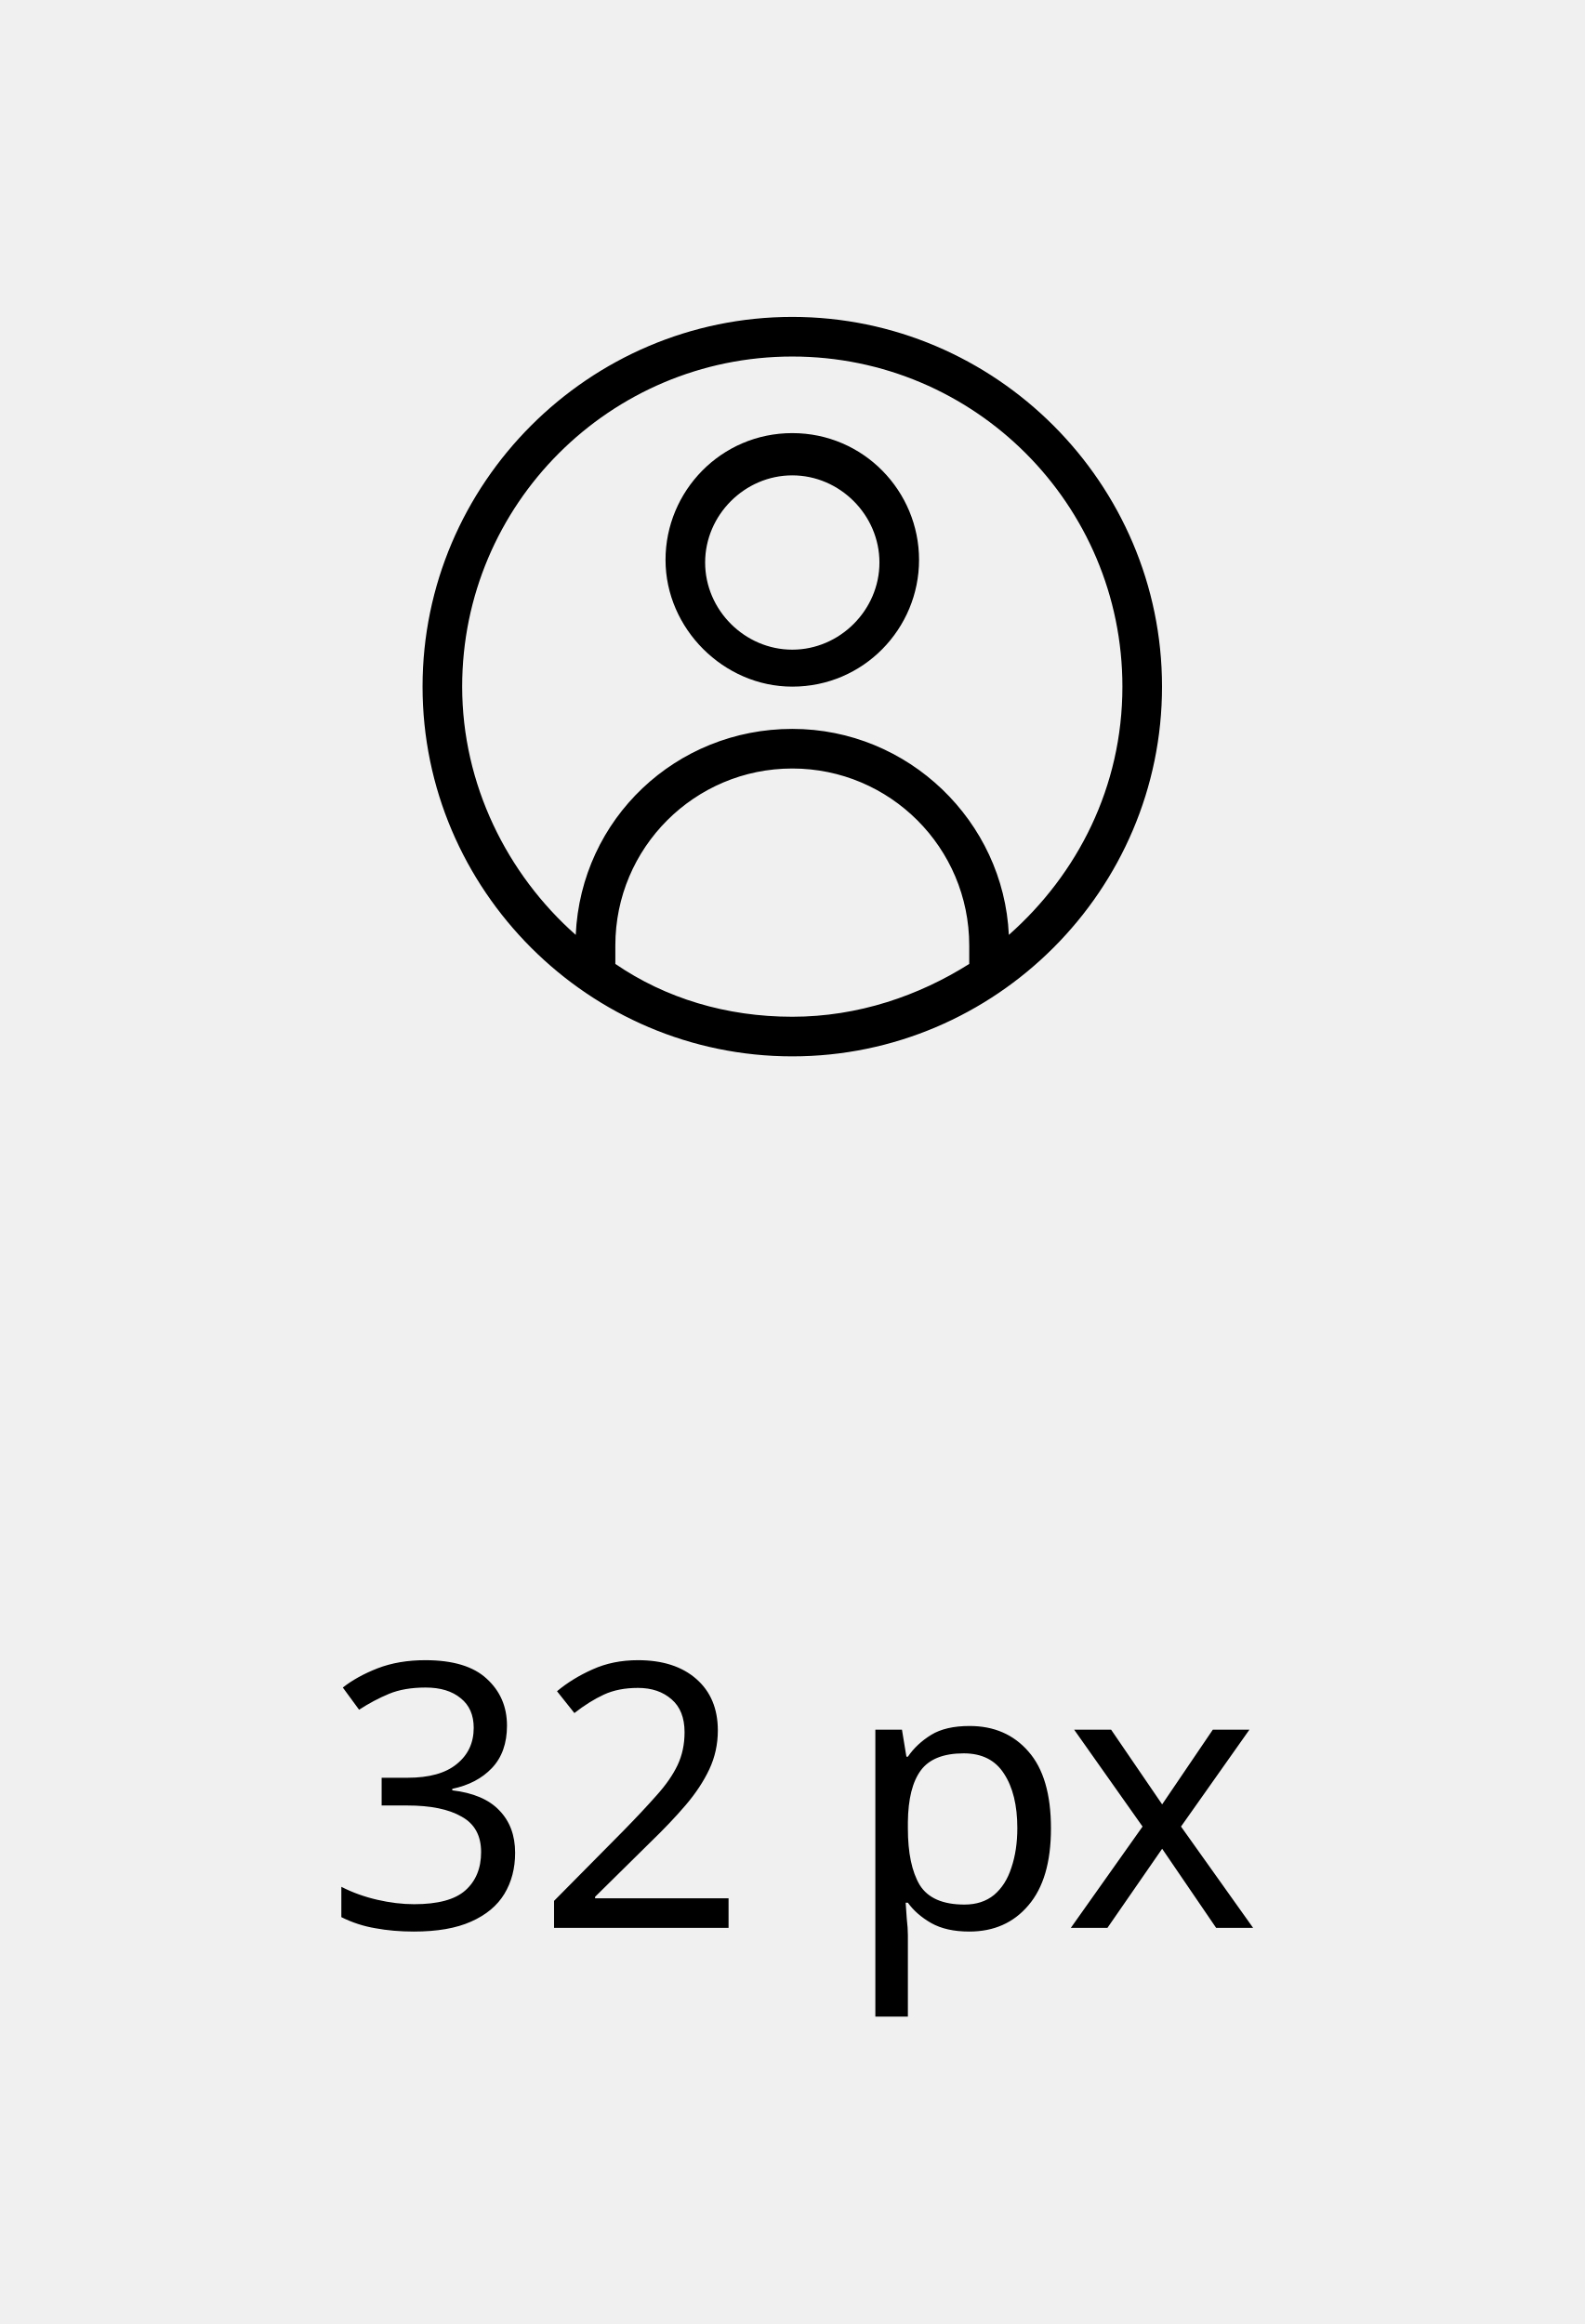
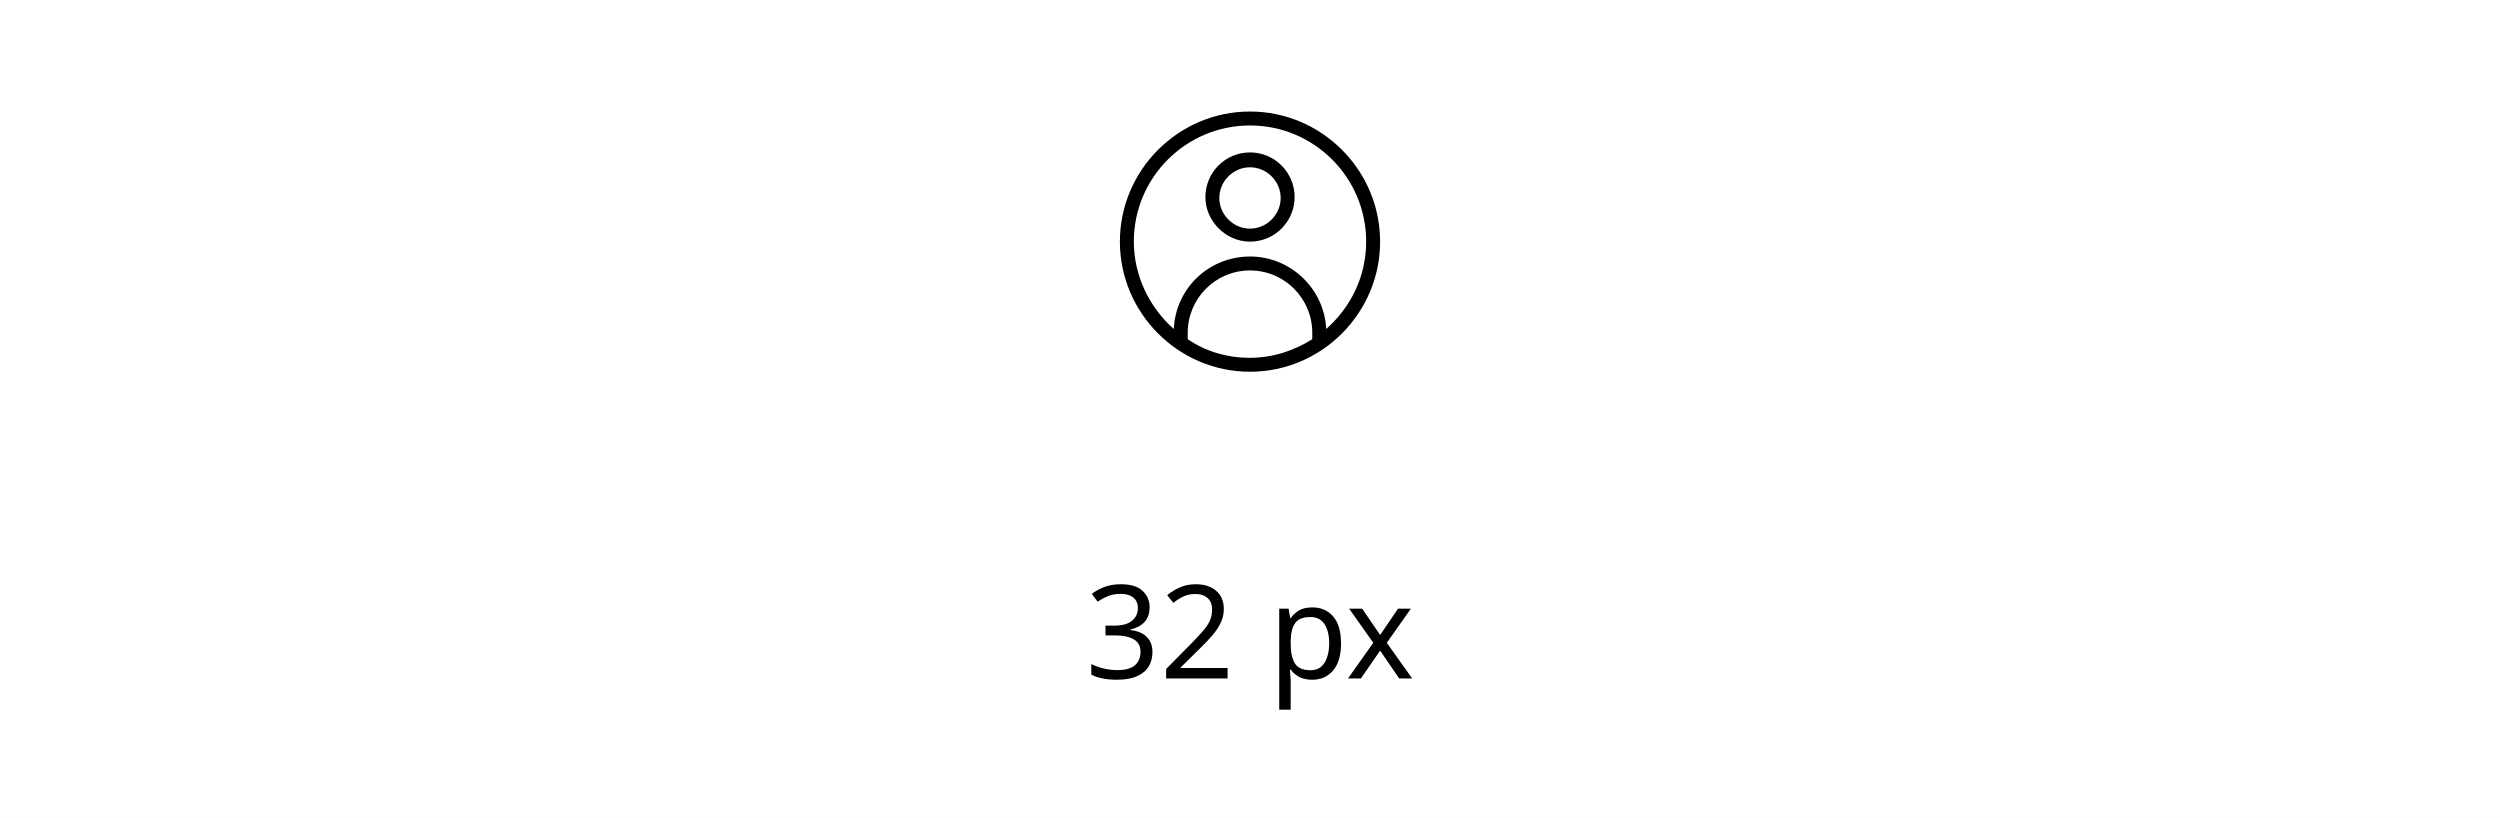
- <svg xmlns="http://www.w3.org/2000/svg" width="60" height="88" viewBox="0 0 60 88" fill="none">
-   <path d="M30 12C22.3 12 16 18.3 16 26C16 33.7 22.3 40 30 40C37.7 40 44 33.7 44 26C44 18.3 37.7 12 30 12ZM23.3 36.5V35.8C23.3 32.1 26.3 29.1 30 29.1C33.7 29.1 36.7 32.1 36.7 35.8V36.5C34.8 37.7 32.5 38.5 30 38.5C27.5 38.5 25.2 37.8 23.3 36.5ZM38.2 35.4C38 31.1 34.4 27.6 30 27.6C25.6 27.6 22 31 21.8 35.4C19.2 33.1 17.5 29.7 17.5 26C17.5 19.1 23.1 13.5 30 13.5C36.9 13.5 42.5 19.1 42.5 26C42.5 29.8 40.8 33.1 38.2 35.4Z" fill="black" />
-   <path d="M30 16.4C27.3 16.4 25.2 18.6 25.2 21.2C25.2 23.8 27.4 26 30 26C32.7 26 34.8 23.8 34.8 21.2C34.8 18.6 32.7 16.4 30 16.4ZM30 24.6C28.2 24.6 26.7 23.1 26.7 21.3C26.7 19.5 28.2 18 30 18C31.8 18 33.3 19.5 33.3 21.3C33.3 23.1 31.8 24.6 30 24.6Z" fill="black" />
-   <path d="M19.197 65.342C19.197 66.014 19.006 66.551 18.623 66.952C18.25 67.344 17.75 67.605 17.125 67.736V67.792C17.918 67.885 18.511 68.137 18.903 68.548C19.304 68.959 19.505 69.495 19.505 70.158C19.505 70.746 19.37 71.264 19.099 71.712C18.828 72.16 18.408 72.51 17.839 72.762C17.279 73.014 16.556 73.14 15.669 73.14C15.146 73.14 14.661 73.098 14.213 73.014C13.765 72.939 13.336 72.799 12.925 72.594V71.446C13.345 71.661 13.798 71.824 14.283 71.936C14.768 72.048 15.235 72.104 15.683 72.104C16.579 72.104 17.223 71.931 17.615 71.586C18.016 71.231 18.217 70.746 18.217 70.13C18.217 69.505 17.97 69.057 17.475 68.786C16.99 68.506 16.304 68.366 15.417 68.366H14.451V67.316H15.431C16.252 67.316 16.873 67.143 17.293 66.798C17.722 66.453 17.937 65.995 17.937 65.426C17.937 64.941 17.774 64.567 17.447 64.306C17.12 64.035 16.677 63.9 16.117 63.9C15.576 63.9 15.114 63.979 14.731 64.138C14.348 64.297 13.97 64.497 13.597 64.74L12.981 63.9C13.336 63.62 13.774 63.377 14.297 63.172C14.829 62.967 15.431 62.864 16.103 62.864C17.148 62.864 17.923 63.097 18.427 63.564C18.94 64.031 19.197 64.623 19.197 65.342ZM27.587 73H20.979V71.978L23.597 69.332C24.091 68.828 24.511 68.38 24.857 67.988C25.211 67.596 25.477 67.213 25.655 66.84C25.832 66.467 25.921 66.051 25.921 65.594C25.921 65.043 25.757 64.628 25.431 64.348C25.104 64.059 24.679 63.914 24.157 63.914C23.662 63.914 23.233 63.998 22.869 64.166C22.505 64.334 22.131 64.567 21.749 64.866L21.091 64.04C21.483 63.713 21.931 63.438 22.435 63.214C22.948 62.981 23.522 62.864 24.157 62.864C25.09 62.864 25.827 63.102 26.369 63.578C26.91 64.054 27.181 64.703 27.181 65.524C27.181 66.047 27.073 66.537 26.859 66.994C26.644 67.451 26.345 67.904 25.963 68.352C25.58 68.8 25.132 69.271 24.619 69.766L22.533 71.824V71.88H27.587V73ZM36.715 65.356C37.639 65.356 38.381 65.678 38.941 66.322C39.51 66.966 39.795 67.937 39.795 69.234C39.795 70.513 39.51 71.483 38.941 72.146C38.381 72.809 37.634 73.14 36.701 73.14C36.122 73.14 35.642 73.033 35.259 72.818C34.886 72.603 34.592 72.347 34.377 72.048H34.293C34.302 72.207 34.316 72.407 34.335 72.65C34.363 72.893 34.377 73.103 34.377 73.28V76.36H33.145V65.496H34.153L34.321 66.518H34.377C34.601 66.191 34.895 65.916 35.259 65.692C35.623 65.468 36.108 65.356 36.715 65.356ZM36.491 66.392C35.726 66.392 35.184 66.607 34.867 67.036C34.55 67.465 34.386 68.119 34.377 68.996V69.234C34.377 70.158 34.526 70.872 34.825 71.376C35.133 71.871 35.698 72.118 36.519 72.118C36.967 72.118 37.34 71.997 37.639 71.754C37.938 71.502 38.157 71.157 38.297 70.718C38.446 70.279 38.521 69.78 38.521 69.22C38.521 68.361 38.353 67.675 38.017 67.162C37.69 66.649 37.182 66.392 36.491 66.392ZM43.263 69.164L40.673 65.496H42.073L44.005 68.324L45.923 65.496H47.309L44.719 69.164L47.449 73H46.049L44.005 70.004L41.933 73H40.547L43.263 69.164Z" fill="black" />
+ <svg xmlns="http://www.w3.org/2000/svg" width="269" height="88" viewBox="0 0 269 88" fill="none">
+   <rect width="269" height="88" fill="white" />
+   <path d="M134.5 12C126.8 12 120.5 18.3 120.5 26C120.5 33.7 126.8 40 134.5 40C142.2 40 148.5 33.7 148.5 26C148.5 18.3 142.2 12 134.5 12ZM127.8 36.5V35.8C127.8 32.1 130.8 29.1 134.5 29.1C138.2 29.1 141.2 32.1 141.2 35.8V36.5C139.3 37.7 137 38.5 134.5 38.5C132 38.5 129.7 37.8 127.8 36.5ZM142.7 35.4C142.5 31.1 138.9 27.6 134.5 27.6C130.1 27.6 126.5 31 126.3 35.4C123.7 33.1 122 29.7 122 26C122 19.1 127.6 13.5 134.5 13.5C141.4 13.5 147 19.1 147 26C147 29.8 145.3 33.1 142.7 35.4Z" fill="black" />
+   <path d="M134.5 16.4C131.8 16.4 129.7 18.6 129.7 21.2C129.7 23.8 131.9 26 134.5 26C137.2 26 139.3 23.8 139.3 21.2C139.3 18.6 137.2 16.4 134.5 16.4ZM134.5 24.6C132.7 24.6 131.2 23.1 131.2 21.3C131.2 19.5 132.7 18 134.5 18C136.3 18 137.8 19.5 137.8 21.3C137.8 23.1 136.3 24.6 134.5 24.6Z" fill="black" />
+   <path d="M123.697 65.342C123.697 66.014 123.506 66.551 123.123 66.952C122.75 67.344 122.25 67.605 121.625 67.736V67.792C122.418 67.885 123.011 68.137 123.403 68.548C123.804 68.959 124.005 69.495 124.005 70.158C124.005 70.746 123.87 71.264 123.599 71.712C123.328 72.16 122.908 72.51 122.339 72.762C121.779 73.014 121.056 73.14 120.169 73.14C119.646 73.14 119.161 73.098 118.713 73.014C118.265 72.939 117.836 72.799 117.425 72.594V71.446C117.845 71.661 118.298 71.824 118.783 71.936C119.268 72.048 119.735 72.104 120.183 72.104C121.079 72.104 121.723 71.931 122.115 71.586C122.516 71.231 122.717 70.746 122.717 70.13C122.717 69.505 122.47 69.057 121.975 68.786C121.49 68.506 120.804 68.366 119.917 68.366H118.951V67.316H119.931C120.752 67.316 121.373 67.143 121.793 66.798C122.222 66.453 122.437 65.995 122.437 65.426C122.437 64.941 122.274 64.567 121.947 64.306C121.62 64.035 121.177 63.9 120.617 63.9C120.076 63.9 119.614 63.979 119.231 64.138C118.848 64.297 118.47 64.497 118.097 64.74L117.481 63.9C117.836 63.62 118.274 63.377 118.797 63.172C119.329 62.967 119.931 62.864 120.603 62.864C121.648 62.864 122.423 63.097 122.927 63.564C123.44 64.031 123.697 64.623 123.697 65.342ZM132.087 73H125.479V71.978L128.097 69.332C128.591 68.828 129.011 68.38 129.357 67.988C129.711 67.596 129.977 67.213 130.155 66.84C130.332 66.467 130.421 66.051 130.421 65.594C130.421 65.043 130.257 64.628 129.931 64.348C129.604 64.059 129.179 63.914 128.657 63.914C128.162 63.914 127.733 63.998 127.369 64.166C127.005 64.334 126.631 64.567 126.249 64.866L125.591 64.04C125.983 63.713 126.431 63.438 126.935 63.214C127.448 62.981 128.022 62.864 128.657 62.864C129.59 62.864 130.327 63.102 130.869 63.578C131.41 64.054 131.681 64.703 131.681 65.524C131.681 66.047 131.573 66.537 131.359 66.994C131.144 67.451 130.845 67.904 130.463 68.352C130.08 68.8 129.632 69.271 129.119 69.766L127.033 71.824V71.88H132.087V73ZM141.215 65.356C142.139 65.356 142.881 65.678 143.441 66.322C144.01 66.966 144.295 67.937 144.295 69.234C144.295 70.513 144.01 71.483 143.441 72.146C142.881 72.809 142.134 73.14 141.201 73.14C140.622 73.14 140.142 73.033 139.759 72.818C139.386 72.603 139.092 72.347 138.877 72.048H138.793C138.802 72.207 138.816 72.407 138.835 72.65C138.863 72.893 138.877 73.103 138.877 73.28V76.36H137.645V65.496H138.653L138.821 66.518H138.877C139.101 66.191 139.395 65.916 139.759 65.692C140.123 65.468 140.608 65.356 141.215 65.356ZM140.991 66.392C140.226 66.392 139.684 66.607 139.367 67.036C139.05 67.465 138.886 68.119 138.877 68.996V69.234C138.877 70.158 139.026 70.872 139.325 71.376C139.633 71.871 140.198 72.118 141.019 72.118C141.467 72.118 141.84 71.997 142.139 71.754C142.438 71.502 142.657 71.157 142.797 70.718C142.946 70.279 143.021 69.78 143.021 69.22C143.021 68.361 142.853 67.675 142.517 67.162C142.19 66.649 141.682 66.392 140.991 66.392ZM147.763 69.164L145.173 65.496H146.573L148.505 68.324L150.423 65.496H151.809L149.219 69.164L151.949 73H150.549L148.505 70.004L146.433 73H145.047L147.763 69.164Z" fill="black" />
</svg>
